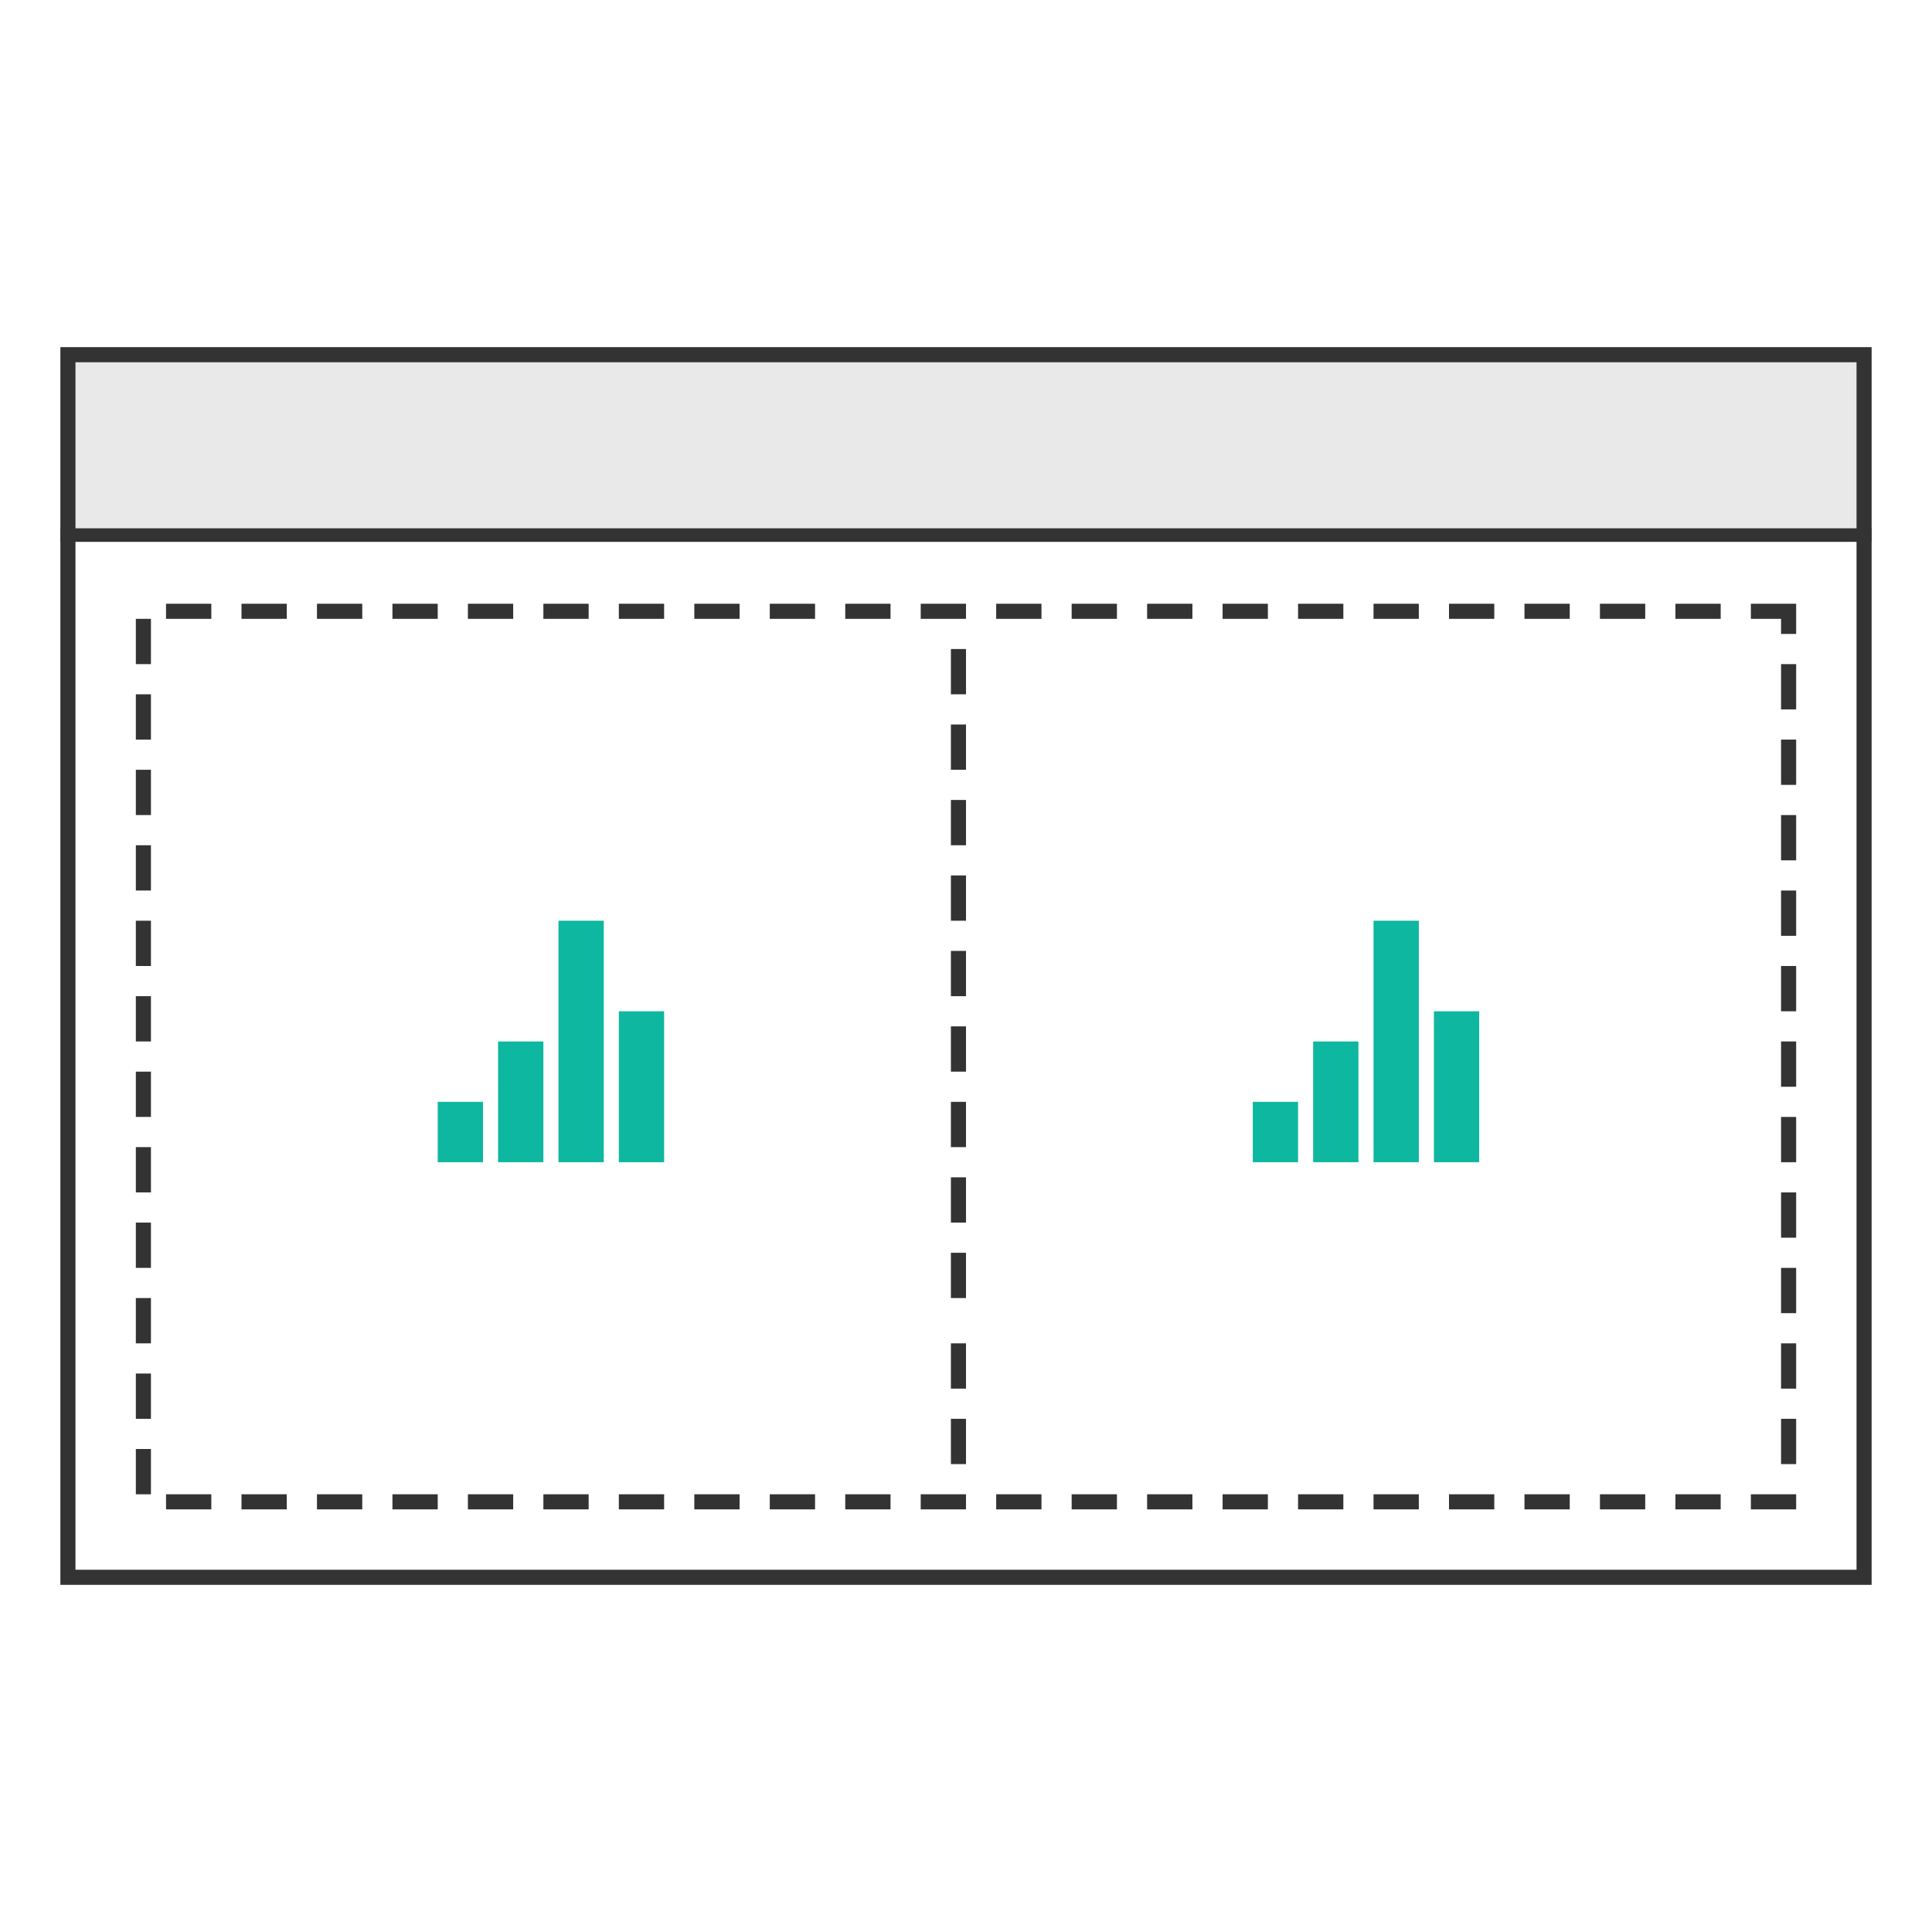
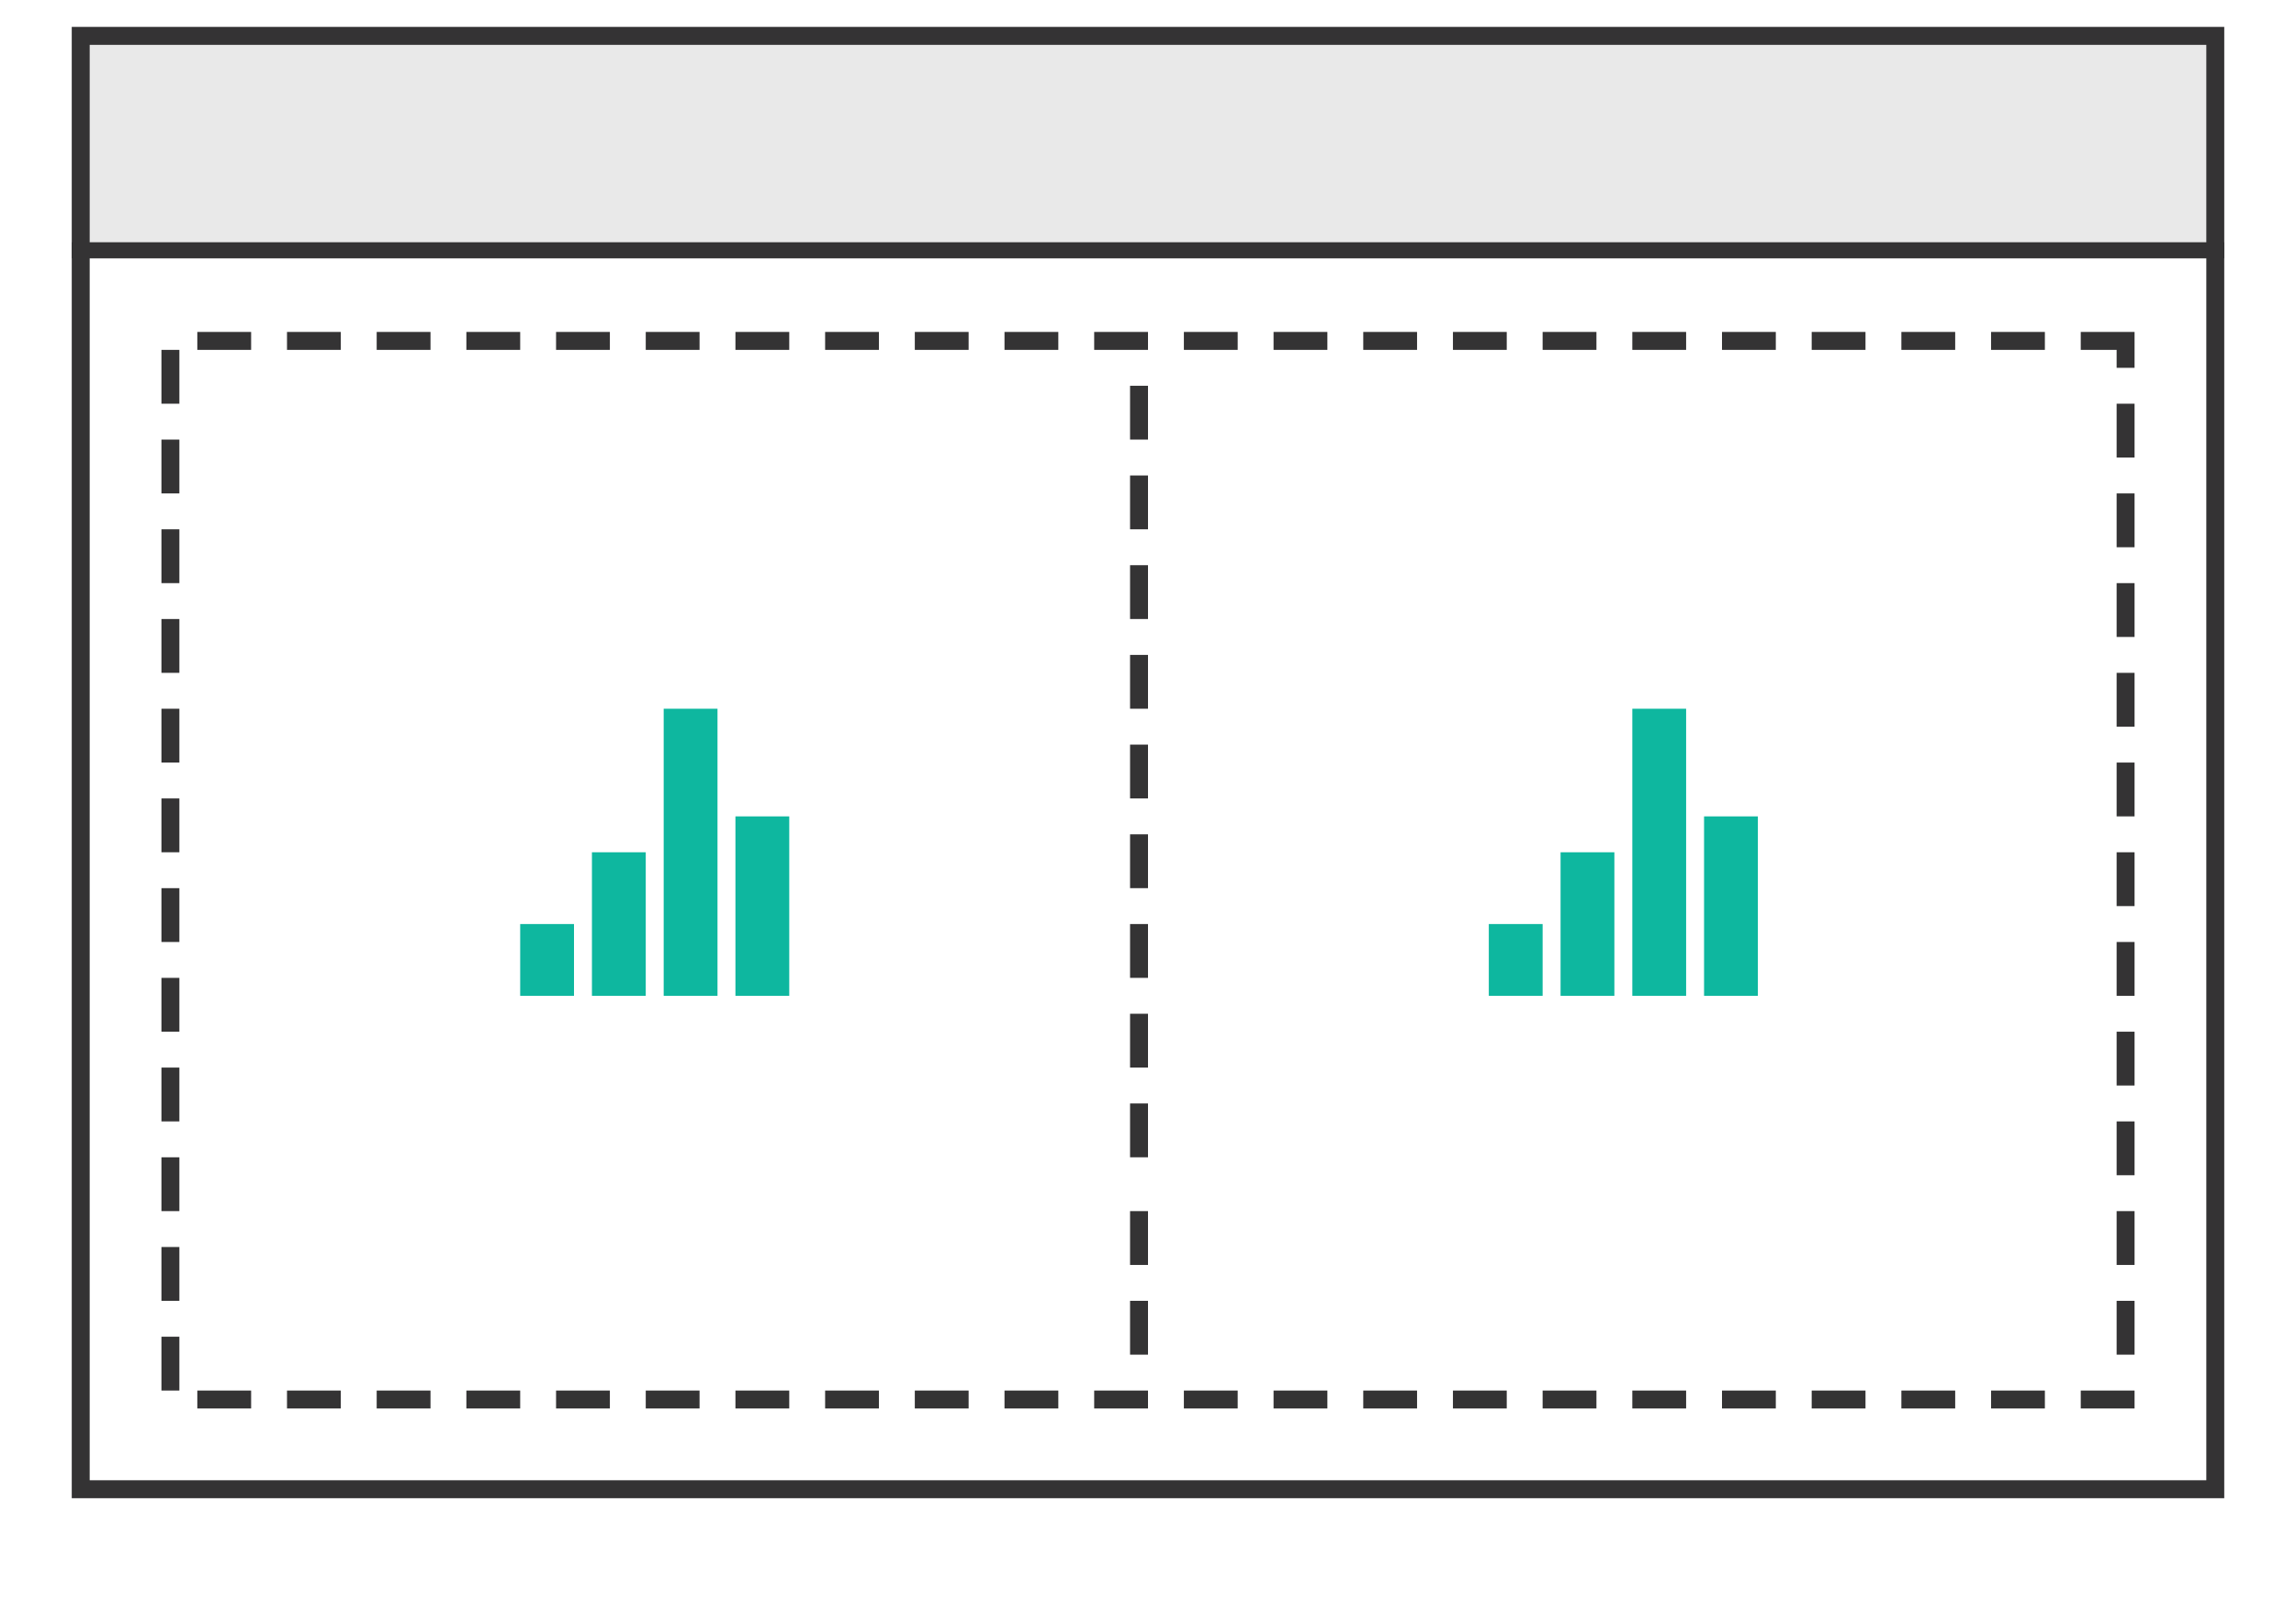
- <svg xmlns="http://www.w3.org/2000/svg" version="1.1" id="scene-template-vis-two" x="0px" y="0px" viewBox="0 0 128 128" style="enable-background:new 0 0 128 128;" xml:space="preserve">
+ <svg xmlns="http://www.w3.org/2000/svg" version="1.1" id="scene-template-vis-two" x="0px" y="0px" viewBox="-255 198.5 128 90" style="enable-background:new -255 198.5 128 90;" xml:space="preserve">
  <style type="text/css">
	.st0{fill:#E9E9E9;}
	.st1{fill:#343334;}
	.st2{fill:#0EB79F;}
</style>
-   <rect id="XMLID_124_" x="4" y="23" class="st0" width="120" height="12" />
-   <rect id="XMLID_122_" x="4" y="35" class="st1" width="120" height="0.9" />
-   <path id="XMLID_341_" class="st1" d="M4,23v82h120V23H4z M123,104H5V24h118V104z" />
-   <path class="st1" d="M63,94h1v3h-1V94z M63,89h1v3h-1V89z M63,83h1v3h-1V83z M63,78h1v3h-1V78z M63,73h1v3h-1V73z M63,68h1v3h-1V68z   M63,63h1v3h-1V63z M63,58h1v3h-1V58z M63,53h1v3h-1V53z M63,48h1v3h-1V48z M63,43h1v3h-1V43z M16,99h3v1h-3V99z M11,99h3v1h-3V99z   M21,99h3v1h-3V99z M26,99h3v1h-3V99z M31,99h3v1h-3V99z M36,99h3v1h-3V99z M41,99h3v1h-3V99z M46,99h3v1h-3V99z M51,99h3v1h-3V99z   M56,99h3v1h-3V99z M61,99h3v1h-3V99z M66,99h3v1h-3V99z M71,99h3v1h-3V99z M76,99h3v1h-3V99z M81,99h3v1h-3V99z M86,99h3v1h-3V99z   M91,99h3v1h-3V99z M96,99h3v1h-3V99z M101,99h3v1h-3V99z M106,99h3v1h-3V99z M111,99h3v1h-3V99z M116,99h3v1h-3V99z M111,40h3v1h-3  V40z M116,40h3v1h-3V40z M106,40h3v1h-3V40z M101,40h3v1h-3V40z M96,40h3v1h-3V40z M91,40h3v1h-3V40z M86,40h3v1h-3V40z M81,40h3v1  h-3V40z M76,40h3v1h-3V40z M71,40h3v1h-3V40z M66,40h3v1h-3V40z M61,40h3v1h-3V40z M56,40h3v1h-3V40z M51,40h3v1h-3V40z M46,40h3v1  h-3V40z M41,40h3v1h-3V40z M36,40h3v1h-3V40z M31,40h3v1h-3V40z M26,40h3v1h-3V40z M21,40h3v1h-3V40z M16,40h3v1h-3V40z M11,40h3v1  h-3V40z M118,94h1v3h-1V94z M118,89h1v3h-1V89z M118,84h1v3h-1V84z M118,79h1v3h-1V79z M118,74h1v3h-1V74z M118,69h1v3h-1V69z   M118,64h1v3h-1V64z M118,59h1v3h-1V59z M118,54h1v3h-1V54z M118,49h1v3h-1V49z M118,44h1v3h-1V44z M118,40h1v2h-1V40z M9,46h1v3H9  V46z M9,41h1v3H9V41z M9,51h1v3H9V51z M9,56h1v3H9V56z M9,61h1v3H9V61z M9,66h1v3H9V66z M9,71h1v3H9V71z M9,76h1v3H9V76z M9,81h1v3  H9V81z M9,86h1v3H9V86z M9,91h1v3H9V91z M9,96h1v3H9V96z" />
-   <path id="highlight" class="st2" d="M83,73h3v4h-3V73z M87,69h3v8h-3V69z M91,61h3v16h-3V61z M95,67h3v10h-3V67z M29,73h3v4h-3V73z   M33,69h3v8h-3V69z M37,61h3v16h-3V61z M41,67h3v10h-3V67z" />
+   <rect id="XMLID_124_" x="-251" y="200" class="st0" width="120" height="12" />
+   <rect id="XMLID_122_" x="-251" y="212" class="st1" width="120" height="0.9" />
+   <path id="XMLID_341_" class="st1" d="M-251,200v82h120v-82H-251z M-132,281h-118v-80h118V281z" />
+   <path class="st1" d="M-192,271h1v3h-1V271z M-192,266h1v3h-1V266z M-192,260h1v3h-1V260z M-192,255h1v3h-1V255z M-192,250h1v3h-1  V250z M-192,245h1v3h-1V245z M-192,240h1v3h-1V240z M-192,235h1v3h-1V235z M-192,230h1v3h-1V230z M-192,225h1v3h-1V225z M-192,220h1  v3h-1V220z M-239,276h3v1h-3V276z M-244,276h3v1h-3V276z M-234,276h3v1h-3V276z M-229,276h3v1h-3V276z M-224,276h3v1h-3V276z   M-219,276h3v1h-3V276z M-214,276h3v1h-3V276z M-209,276h3v1h-3V276z M-204,276h3v1h-3V276z M-199,276h3v1h-3V276z M-194,276h3v1h-3  V276z M-189,276h3v1h-3V276z M-184,276h3v1h-3V276z M-179,276h3v1h-3V276z M-174,276h3v1h-3V276z M-169,276h3v1h-3V276z M-164,276h3  v1h-3V276z M-159,276h3v1h-3V276z M-154,276h3v1h-3V276z M-149,276h3v1h-3V276z M-144,276h3v1h-3V276z M-139,276h3v1h-3V276z   M-144,217h3v1h-3V217z M-139,217h3v1h-3V217z M-149,217h3v1h-3V217z M-154,217h3v1h-3V217z M-159,217h3v1h-3V217z M-164,217h3v1h-3  V217z M-169,217h3v1h-3V217z M-174,217h3v1h-3V217z M-179,217h3v1h-3V217z M-184,217h3v1h-3V217z M-189,217h3v1h-3V217z M-194,217h3  v1h-3V217z M-199,217h3v1h-3V217z M-204,217h3v1h-3V217z M-209,217h3v1h-3V217z M-214,217h3v1h-3V217z M-219,217h3v1h-3V217z   M-224,217h3v1h-3V217z M-229,217h3v1h-3V217z M-234,217h3v1h-3V217z M-239,217h3v1h-3V217z M-244,217h3v1h-3V217z M-137,271h1v3h-1  V271z M-137,266h1v3h-1V266z M-137,261h1v3h-1V261z M-137,256h1v3h-1V256z M-137,251h1v3h-1V251z M-137,246h1v3h-1V246z M-137,241h1  v3h-1V241z M-137,236h1v3h-1V236z M-137,231h1v3h-1V231z M-137,226h1v3h-1V226z M-137,221h1v3h-1V221z M-137,217h1v2h-1V217z   M-246,223h1v3h-1V223z M-246,218h1v3h-1V218z M-246,228h1v3h-1V228z M-246,233h1v3h-1V233z M-246,238h1v3h-1V238z M-246,243h1v3h-1  V243z M-246,248h1v3h-1V248z M-246,253h1v3h-1V253z M-246,258h1v3h-1V258z M-246,263h1v3h-1V263z M-246,268h1v3h-1V268z M-246,273h1  v3h-1V273z" />
+   <path id="highlight" class="st2" d="M-172,250h3v4h-3V250z M-168,246h3v8h-3V246z M-164,238h3v16h-3V238z M-160,244h3v10h-3V244z   M-226,250h3v4h-3V250z M-222,246h3v8h-3V246z M-218,238h3v16h-3V238z M-214,244h3v10h-3V244z" />
</svg>
